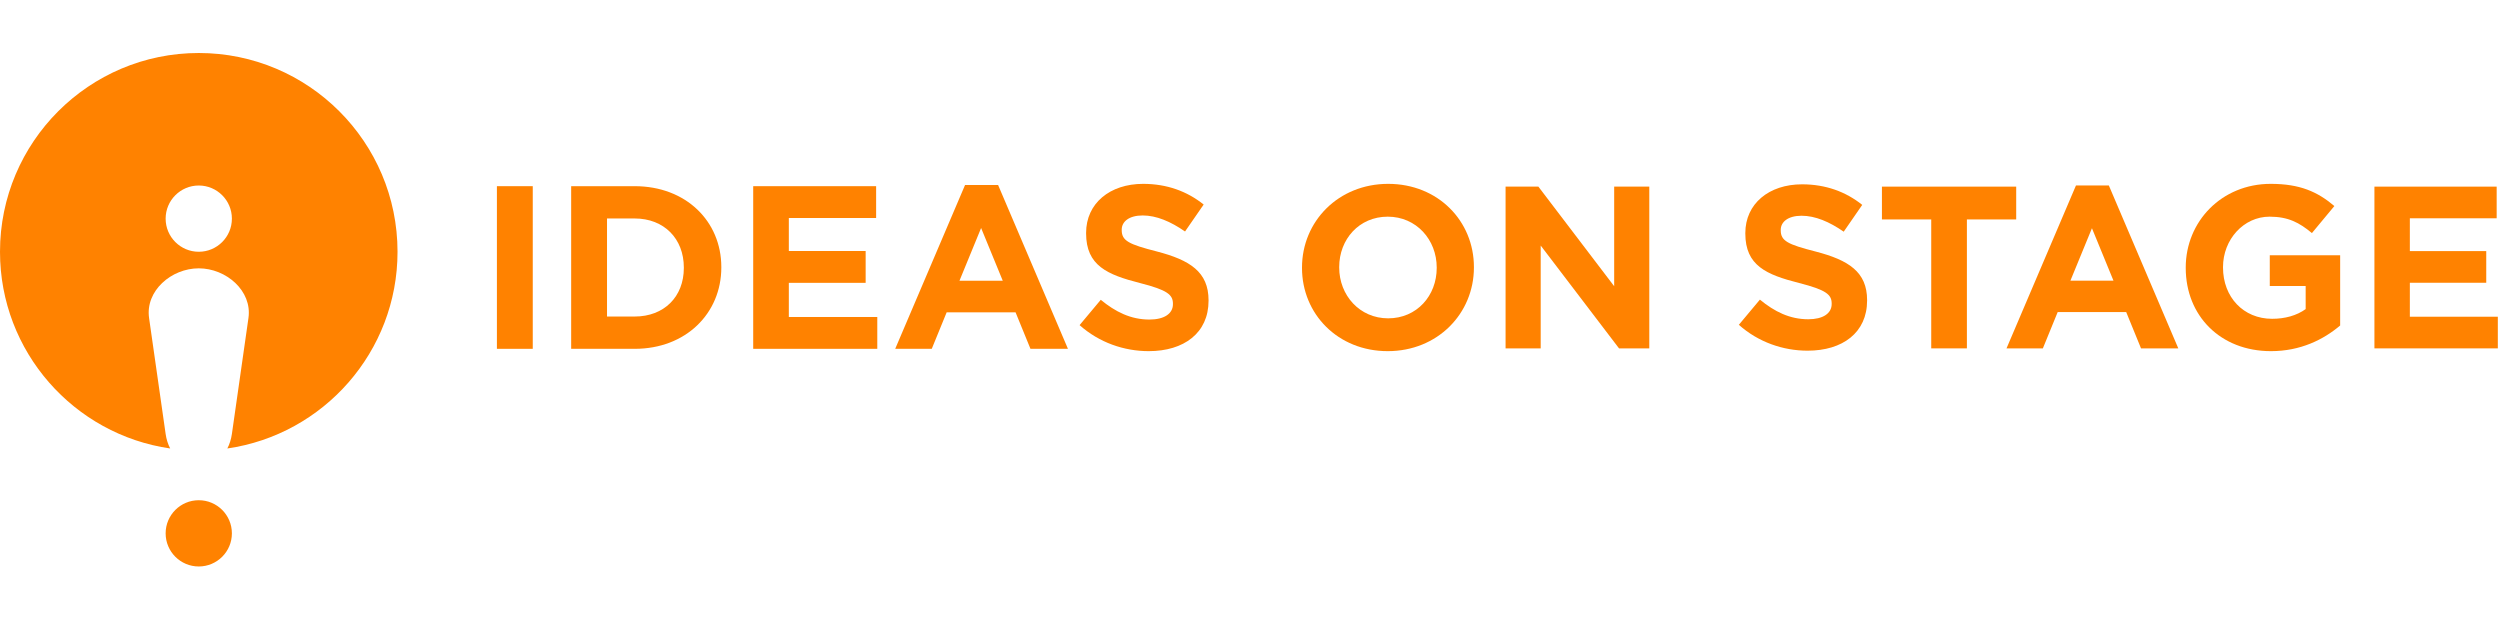
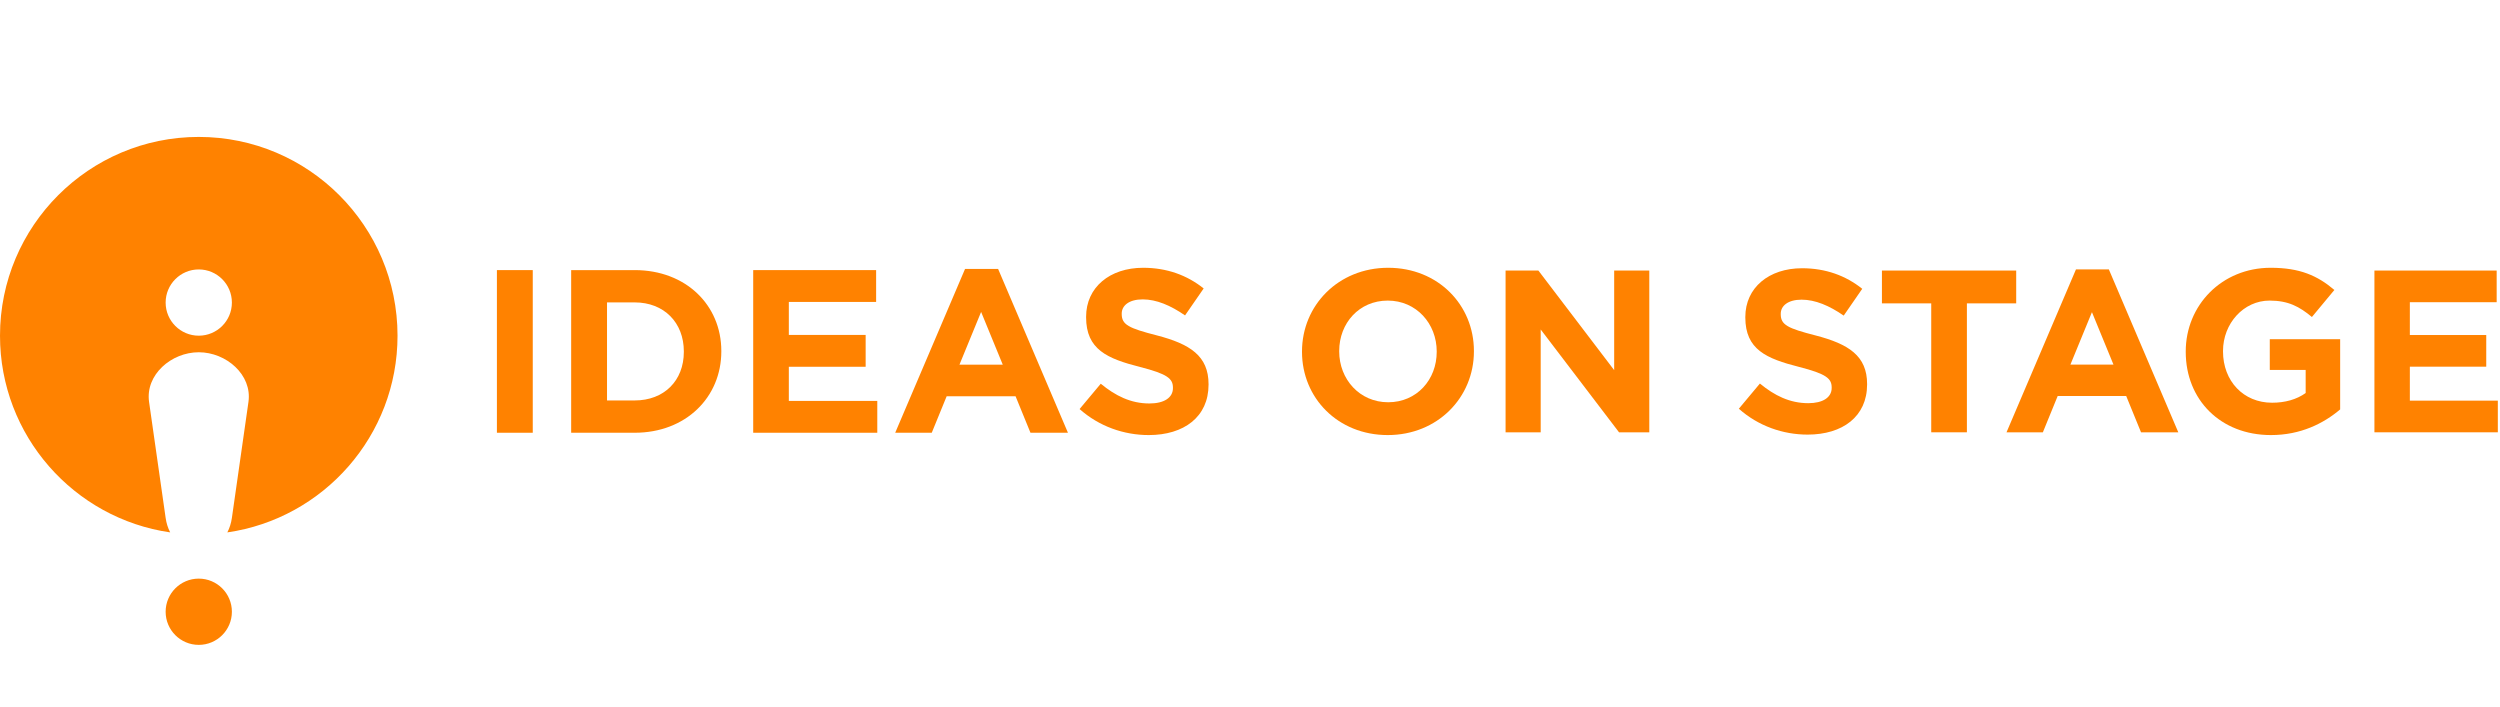
- <svg xmlns="http://www.w3.org/2000/svg" width="100%" height="100%" viewBox="0 0 1132 281" version="1.1" xml:space="preserve" style="fill-rule:evenodd;clip-rule:evenodd;stroke-linejoin:round;stroke-miterlimit:2;">
-   <rect id="Artboard1" x="0" y="0" width="1132" height="281" style="fill:none;" />
+ <svg xmlns="http://www.w3.org/2000/svg" width="100%" height="100%" viewBox="0 0 1132 320" version="1.1" xml:space="preserve" style="fill-rule:evenodd;clip-rule:evenodd;stroke-linejoin:round;stroke-miterlimit:2;">
+   <rect id="Artboard1" x="0" y="10" width="1132" height="281" style="fill:none;" />
  <g>
    <g>
-       <path d="M818.481,158.791c15.829,0 26.94,-8.161 26.94,-22.704l0,-0.209c0,-12.765 -8.386,-18.101 -23.271,-21.972c-12.685,-3.243 -15.83,-4.813 -15.83,-9.626l0,-0.209c0,-3.557 3.25,-6.382 9.435,-6.382c6.185,0 12.579,2.72 19.079,7.219l8.386,-12.137c-7.443,-5.963 -16.563,-9.311 -27.255,-9.311c-14.991,0 -25.683,8.788 -25.683,22.076l0,0.209c0,14.543 9.539,18.624 24.32,22.39c12.265,3.139 14.781,5.232 14.781,9.312l0,0.209c0,4.29 -3.984,6.906 -10.588,6.906c-8.386,0 -15.305,-3.453 -21.909,-8.894l-9.539,11.405c8.805,7.847 20.022,11.718 31.134,11.718Z" style="fill:#ff8200;fill-rule:nonzero;" />
-       <path d="M874.465,157.745l16.144,0l0,-58.382l22.328,0l0,-14.857l-60.8,0l0,14.857l22.328,0l0,58.382Z" style="fill:#ff8200;fill-rule:nonzero;" />
-       <path d="M908.551,157.745l16.458,0l6.709,-16.427l31.029,0l6.709,16.427l16.877,0l-31.448,-73.762l-14.886,0l-31.448,73.762Zm28.932,-30.656l9.749,-23.75l9.749,23.75l-19.498,0Z" style="fill:#ff8200;fill-rule:nonzero;" />
-       <path d="M1028.28,159c13.418,0 23.796,-5.231 31.343,-11.613l0,-31.807l-31.868,0l0,13.915l16.249,0l0,10.463c-4.088,2.93 -9.33,4.394 -15.2,4.394c-12.999,0 -22.224,-9.834 -22.224,-23.227l0,-0.209c0,-12.451 9.33,-22.809 21.071,-22.809c8.491,0 13.523,2.721 19.183,7.429l10.169,-12.241c-7.653,-6.487 -15.62,-10.045 -28.828,-10.045c-22.224,0 -38.472,17.055 -38.472,37.875l0,0.21c0,21.657 15.724,37.665 38.577,37.665Z" style="fill:#ff8200;fill-rule:nonzero;" />
-       <path d="M1075.14,157.745l55.873,0l0,-14.334l-39.834,0l0,-15.38l34.593,0l0,-14.334l-34.593,0l0,-14.857l39.31,0l0,-14.334l-55.349,0l0,73.239Z" style="fill:#ff8200;fill-rule:nonzero;" />
+       <path d="M818.481,196.791c15.829,0 26.94,-8.161 26.94,-22.704l0,-0.209c0,-12.765 -8.386,-18.101 -23.271,-21.972c-12.685,-3.243 -15.83,-4.813 -15.83,-9.626l0,-0.209c0,-3.557 3.25,-6.382 9.435,-6.382c6.185,0 12.579,2.72 19.079,7.219l8.386,-12.137c-7.443,-5.963 -16.563,-9.311 -27.255,-9.311c-14.991,-0 -25.683,8.788 -25.683,22.076l0,0.209c0,14.543 9.539,18.624 24.32,22.39c12.265,3.139 14.781,5.232 14.781,9.312l0,0.209c0,4.29 -3.984,6.906 -10.588,6.906c-8.386,0 -15.305,-3.453 -21.909,-8.894l-9.539,11.405c8.805,7.847 20.022,11.718 31.134,11.718Z" style="fill:#ff8200;fill-rule:nonzero;" />
+       <path d="M874.465,195.745l16.144,0l0,-58.382l22.328,0l0,-14.857l-60.8,-0l0,14.857l22.328,0l0,58.382Z" style="fill:#ff8200;fill-rule:nonzero;" />
+       <path d="M908.551,195.745l16.458,0l6.709,-16.427l31.029,-0l6.709,16.427l16.877,0l-31.448,-73.762l-14.886,-0l-31.448,73.762Zm28.932,-30.656l9.749,-23.75l9.749,23.75l-19.498,0Z" style="fill:#ff8200;fill-rule:nonzero;" />
+       <path d="M1028.28,197c13.418,0 23.796,-5.231 31.343,-11.613l0,-31.807l-31.868,0l0,13.915l16.249,0l0,10.463c-4.088,2.93 -9.33,4.394 -15.2,4.394c-12.999,0 -22.224,-9.834 -22.224,-23.227l0,-0.209c0,-12.451 9.33,-22.809 21.071,-22.809c8.491,0 13.523,2.721 19.183,7.429l10.169,-12.241c-7.653,-6.487 -15.62,-10.045 -28.828,-10.045c-22.224,0 -38.472,17.055 -38.472,37.875l0,0.21c0,21.657 15.724,37.665 38.577,37.665Z" style="fill:#ff8200;fill-rule:nonzero;" />
+       <path d="M1075.14,195.745l55.873,0l0,-14.334l-39.834,0l0,-15.38l34.593,0l0,-14.334l-34.593,0l0,-14.857l39.31,-0l0,-14.334l-55.349,-0l0,73.239Z" style="fill:#ff8200;fill-rule:nonzero;" />
    </g>
    <g>
-       <path d="M628.364,159c22.599,0 39.026,-17.054 39.026,-37.875l0,-0.209c0,-20.821 -16.218,-37.666 -38.817,-37.666c-22.6,0 -39.026,17.054 -39.026,37.875l0,0.209c0,20.821 16.217,37.666 38.817,37.666Zm0.209,-14.857c-12.974,0 -22.181,-10.463 -22.181,-23.018l0,-0.209c0,-12.556 8.998,-22.809 21.972,-22.809c12.973,0 22.181,10.463 22.181,23.018l0,0.209c0,12.555 -8.998,22.809 -21.972,22.809Z" style="fill:#ff8200;fill-rule:nonzero;" />
-       <path d="M681.724,157.745l15.903,0l0,-46.56l35.469,46.56l13.706,0l0,-73.24l-15.904,0l0,45.095l-34.317,-45.095l-14.857,0l0,73.24Z" style="fill:#ff8200;fill-rule:nonzero;" />
-       <rect x="225" y="84.302" width="16.233" height="73.646" style="fill:#ff8200;" />
-       <path d="M258.624,157.948l28.778,0c23.19,0 39.212,-16.097 39.212,-36.823l0,-0.21c0,-20.727 -16.022,-36.613 -39.212,-36.613l-28.778,0l0,73.646Zm28.778,-59.022c13.281,0 22.241,9.153 22.241,22.199l0,0.21c0,13.046 -8.96,21.989 -22.241,21.989l-12.544,0l0,-44.398l12.544,0Z" style="fill:#ff8200;fill-rule:nonzero;" />
-       <path d="M341.053,157.948l56.184,0l0,-14.414l-40.056,0l0,-15.465l34.785,0l0,-14.414l-34.785,0l0,-14.939l39.529,0l0,-14.414l-55.657,0l0,73.646Z" style="fill:#ff8200;fill-rule:nonzero;" />
-       <path d="M405.35,157.948l16.55,0l6.746,-16.518l31.202,0l6.746,16.518l16.971,0l-31.623,-74.172l-14.968,0l-31.624,74.172Zm29.094,-30.826l9.803,-23.882l9.803,23.882l-19.606,0Z" style="fill:#ff8200;fill-rule:nonzero;" />
-       <path d="M520.142,159c15.917,0 27.09,-8.206 27.09,-22.83l0,-0.211c0,-12.835 -8.433,-18.201 -23.401,-22.093c-12.755,-3.262 -15.917,-4.84 -15.917,-9.68l0,-0.21c0,-3.577 3.268,-6.418 9.487,-6.418c6.219,0 12.649,2.736 19.185,7.26l8.433,-12.205c-7.484,-5.996 -16.655,-9.363 -27.407,-9.363c-15.074,0 -25.826,8.837 -25.826,22.199l0,0.21c0,14.624 9.593,18.727 24.456,22.515c12.333,3.156 14.862,5.26 14.862,9.363l0,0.211c0,4.313 -4.005,6.944 -10.646,6.944c-8.433,0 -15.39,-3.472 -22.031,-8.943l-9.592,11.468c8.854,7.89 20.133,11.783 31.307,11.783Z" style="fill:#ff8200;fill-rule:nonzero;" />
+       <path d="M628.364,197c22.599,0 39.026,-17.054 39.026,-37.875l0,-0.209c0,-20.821 -16.218,-37.666 -38.817,-37.666c-22.6,-0 -39.026,17.054 -39.026,37.875l0,0.209c0,20.821 16.217,37.666 38.817,37.666Zm0.209,-14.857c-12.974,-0 -22.181,-10.463 -22.181,-23.018l0,-0.209c0,-12.556 8.998,-22.809 21.972,-22.809c12.973,-0 22.181,10.463 22.181,23.018l0,0.209c0,12.555 -8.998,22.809 -21.972,22.809Z" style="fill:#ff8200;fill-rule:nonzero;" />
+       <path d="M681.724,195.745l15.903,0l0,-46.56l35.469,46.56l13.706,0l0,-73.24l-15.904,-0l0,45.095l-34.317,-45.095l-14.857,-0l0,73.24Z" style="fill:#ff8200;fill-rule:nonzero;" />
+       <rect x="225" y="122.302" width="16.233" height="73.646" style="fill:#ff8200;" />
+       <path d="M258.624,195.948l28.778,-0c23.19,-0 39.212,-16.097 39.212,-36.823l0,-0.21c0,-20.727 -16.022,-36.613 -39.212,-36.613l-28.778,0l0,73.646Zm28.778,-59.022c13.281,0 22.241,9.153 22.241,22.199l0,0.21c0,13.046 -8.96,21.989 -22.241,21.989l-12.544,0l0,-44.398l12.544,-0Z" style="fill:#ff8200;fill-rule:nonzero;" />
+       <path d="M341.053,195.948l56.184,-0l-0,-14.414l-40.056,-0l-0,-15.465l34.785,0l-0,-14.414l-34.785,-0l0,-14.939l39.529,-0l0,-14.414l-55.657,-0l0,73.646Z" style="fill:#ff8200;fill-rule:nonzero;" />
+       <path d="M405.35,195.948l16.55,-0l6.746,-16.518l31.202,0l6.746,16.518l16.971,-0l-31.623,-74.172l-14.968,-0l-31.624,74.172Zm29.094,-30.826l9.803,-23.882l9.803,23.882l-19.606,0Z" style="fill:#ff8200;fill-rule:nonzero;" />
+       <path d="M520.142,197c15.917,0 27.09,-8.206 27.09,-22.83l0,-0.211c0,-12.835 -8.433,-18.201 -23.401,-22.093c-12.755,-3.262 -15.917,-4.84 -15.917,-9.68l0,-0.21c0,-3.577 3.268,-6.418 9.487,-6.418c6.219,0 12.649,2.736 19.185,7.26l8.433,-12.205c-7.484,-5.996 -16.655,-9.363 -27.407,-9.363c-15.074,0 -25.826,8.837 -25.826,22.199l0,0.21c0,14.624 9.593,18.727 24.456,22.515c12.333,3.156 14.862,5.26 14.862,9.363l0,0.211c0,4.313 -4.005,6.944 -10.646,6.944c-8.433,0 -15.39,-3.472 -22.031,-8.943l-9.592,11.468c8.854,7.89 20.133,11.783 31.307,11.783Z" style="fill:#ff8200;fill-rule:nonzero;" />
    </g>
-     <circle cx="90" cy="241.5" r="15" style="fill:#ff8200;" />
-     <path d="M77.058,203.068c-43.553,-6.28 -77.058,-43.792 -77.058,-89.068c0,-49.672 40.327,-90 90,-90c49.673,0 90,40.328 90,90c0,45.276 -33.505,82.788 -77.058,89.068c1.028,-1.988 1.723,-4.221 2.058,-6.568c1.17,-8.192 5.743,-40.199 7.5,-52.5c1.757,-12.293 -10.082,-22.5 -22.5,-22.5c-12.418,0 -24.256,10.207 -22.5,22.5c1.75,12.248 6.296,44.073 7.5,52.5c0.335,2.347 1.03,4.58 2.058,6.568Zm12.942,-119.068c8.279,0 15,6.722 15,15c0,8.278 -6.721,15 -15,15c-8.278,0 -15,-6.722 -15,-15c0,-8.278 6.722,-15 15,-15Z" style="fill:#ff8200;" />
+     <circle cx="90" cy="277" r="15" style="fill:#ff8200;" />
+     <path d="M77.058,241.068c-43.553,-6.28 -77.058,-43.792 -77.058,-89.068c0,-49.672 40.327,-90 90,-90c49.673,0 90,40.328 90,90c0,45.276 -33.505,82.788 -77.058,89.068c1.028,-1.988 1.723,-4.221 2.058,-6.568c1.17,-8.192 5.743,-40.199 7.5,-52.5c1.757,-12.293 -10.082,-22.5 -22.5,-22.5c-12.418,0 -24.256,10.207 -22.5,22.5c1.75,12.248 6.296,44.073 7.5,52.5c0.335,2.347 1.03,4.58 2.058,6.568Zm12.942,-119.068c8.279,0 15,6.722 15,15c0,8.278 -6.721,15 -15,15c-8.278,0 -15,-6.722 -15,-15c0,-8.278 6.722,-15 15,-15Z" style="fill:#ff8200;" />
  </g>
</svg>
